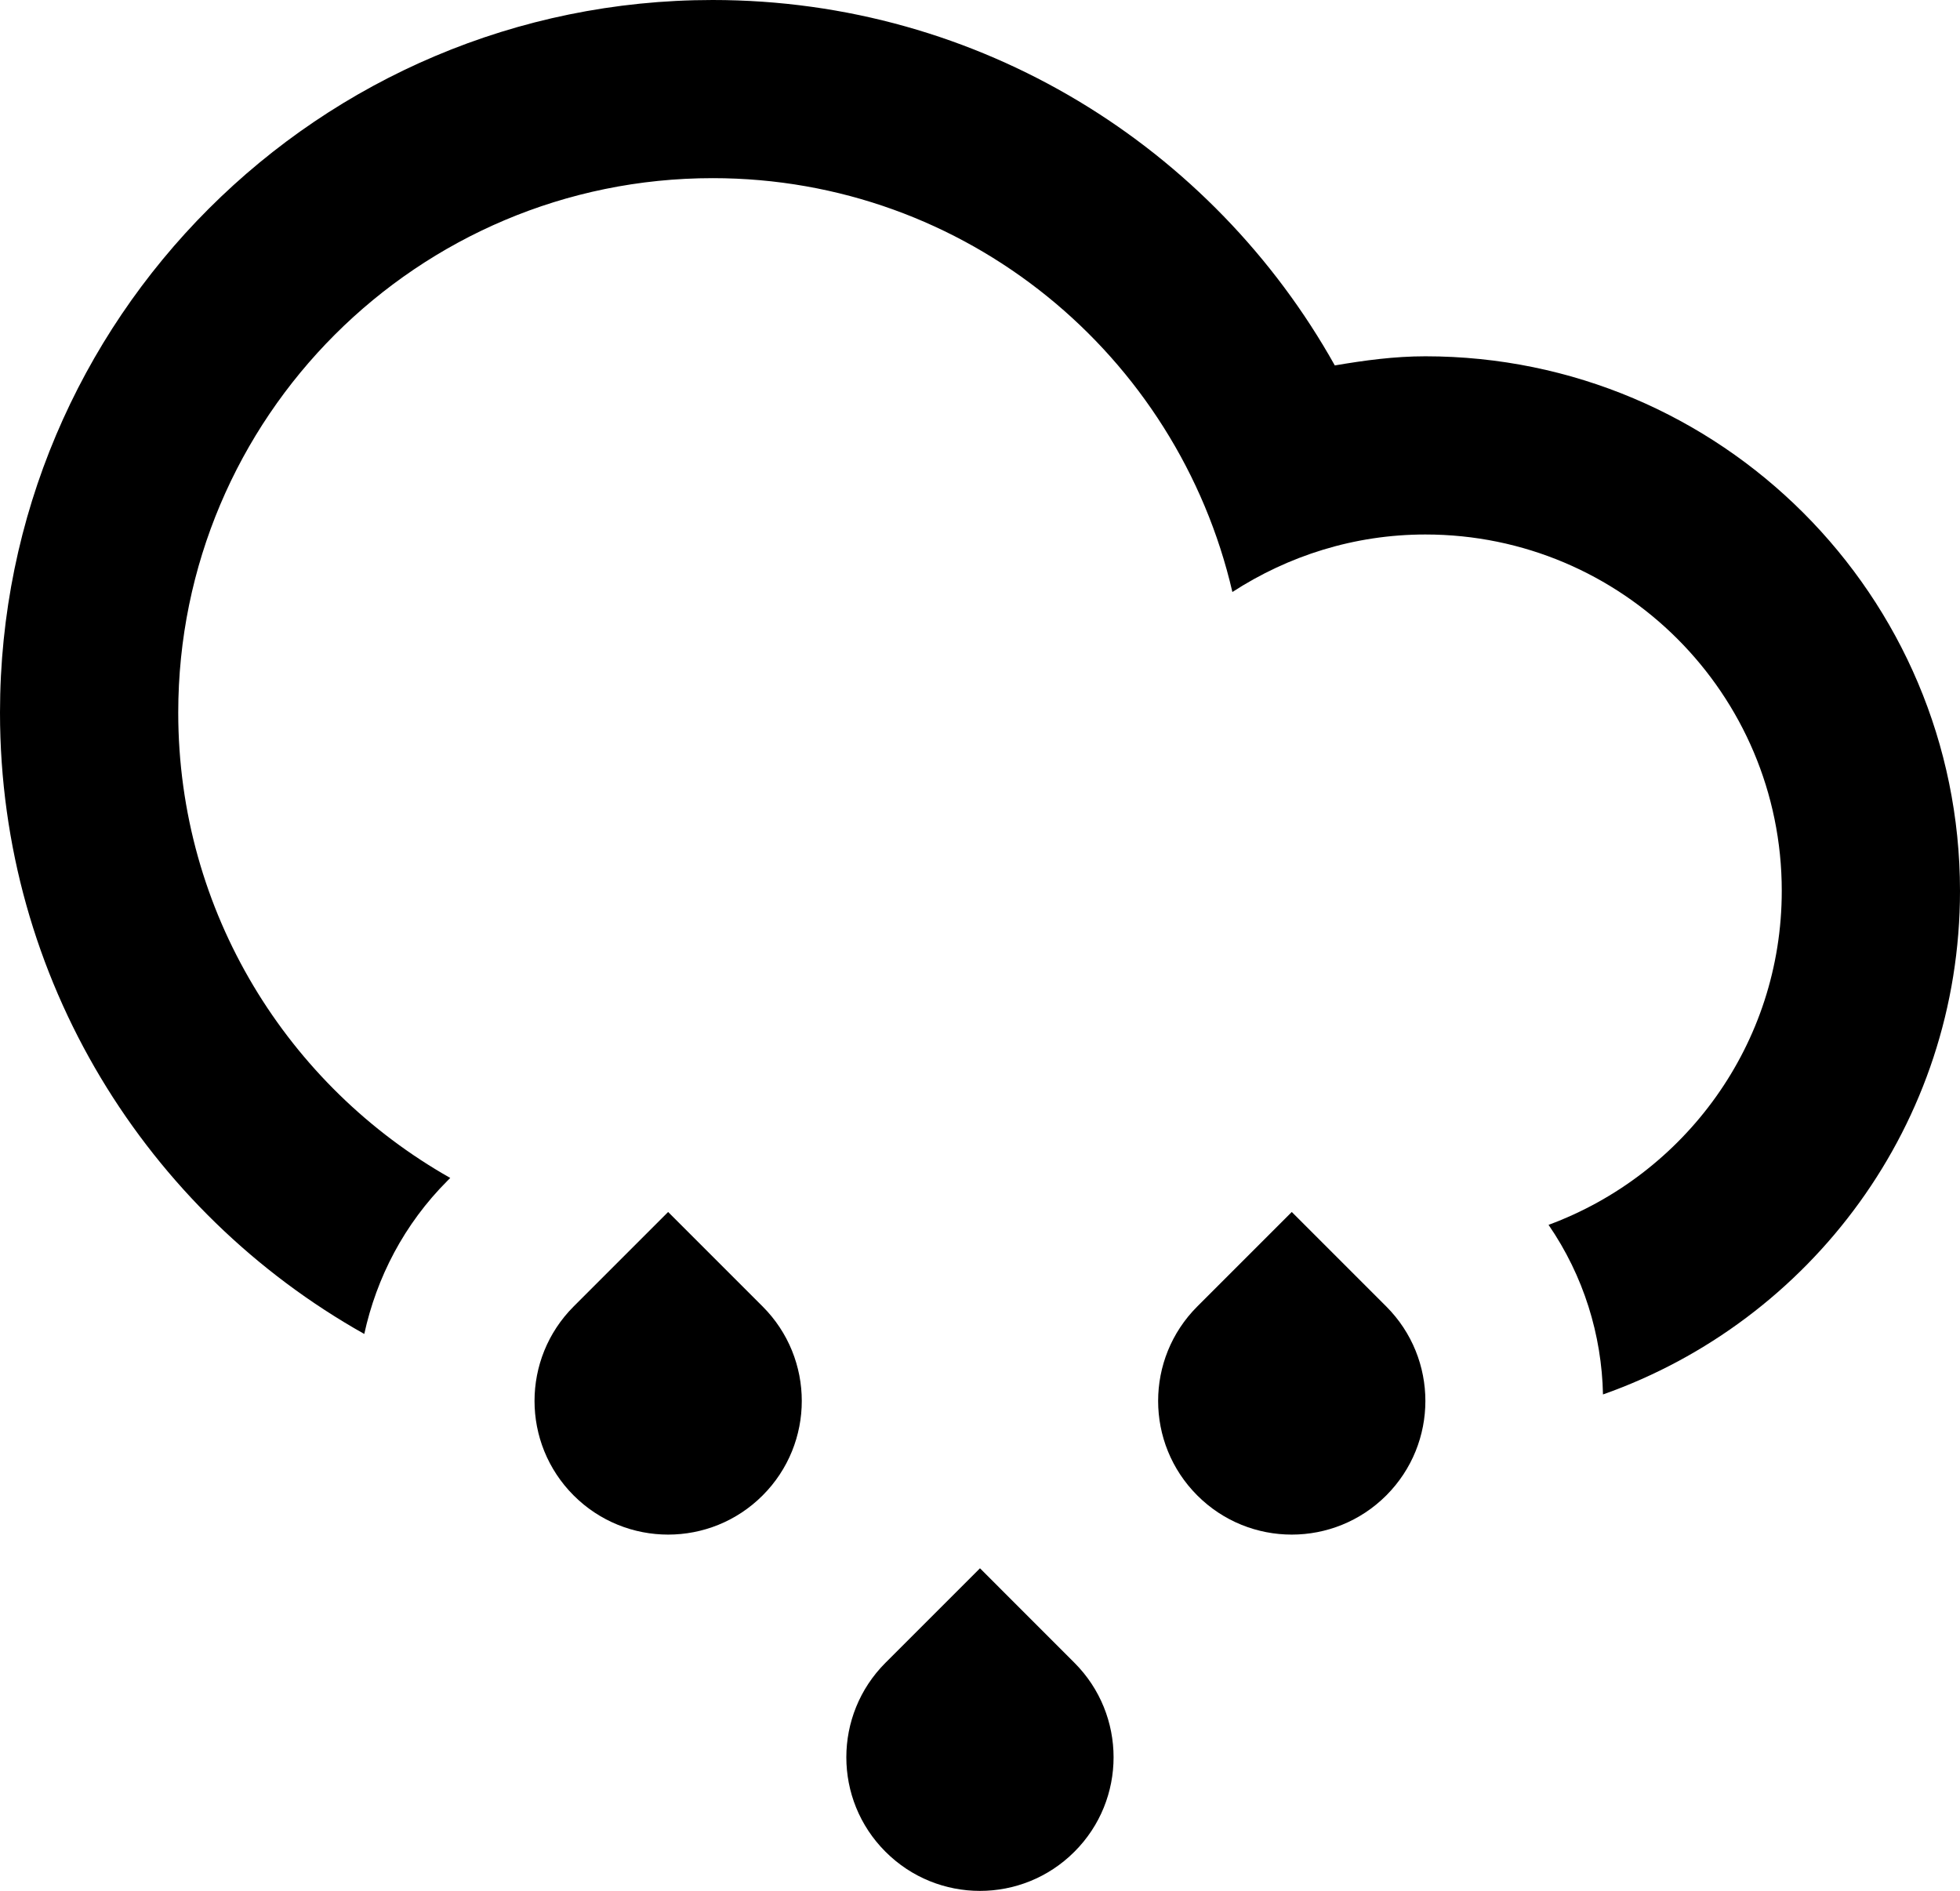
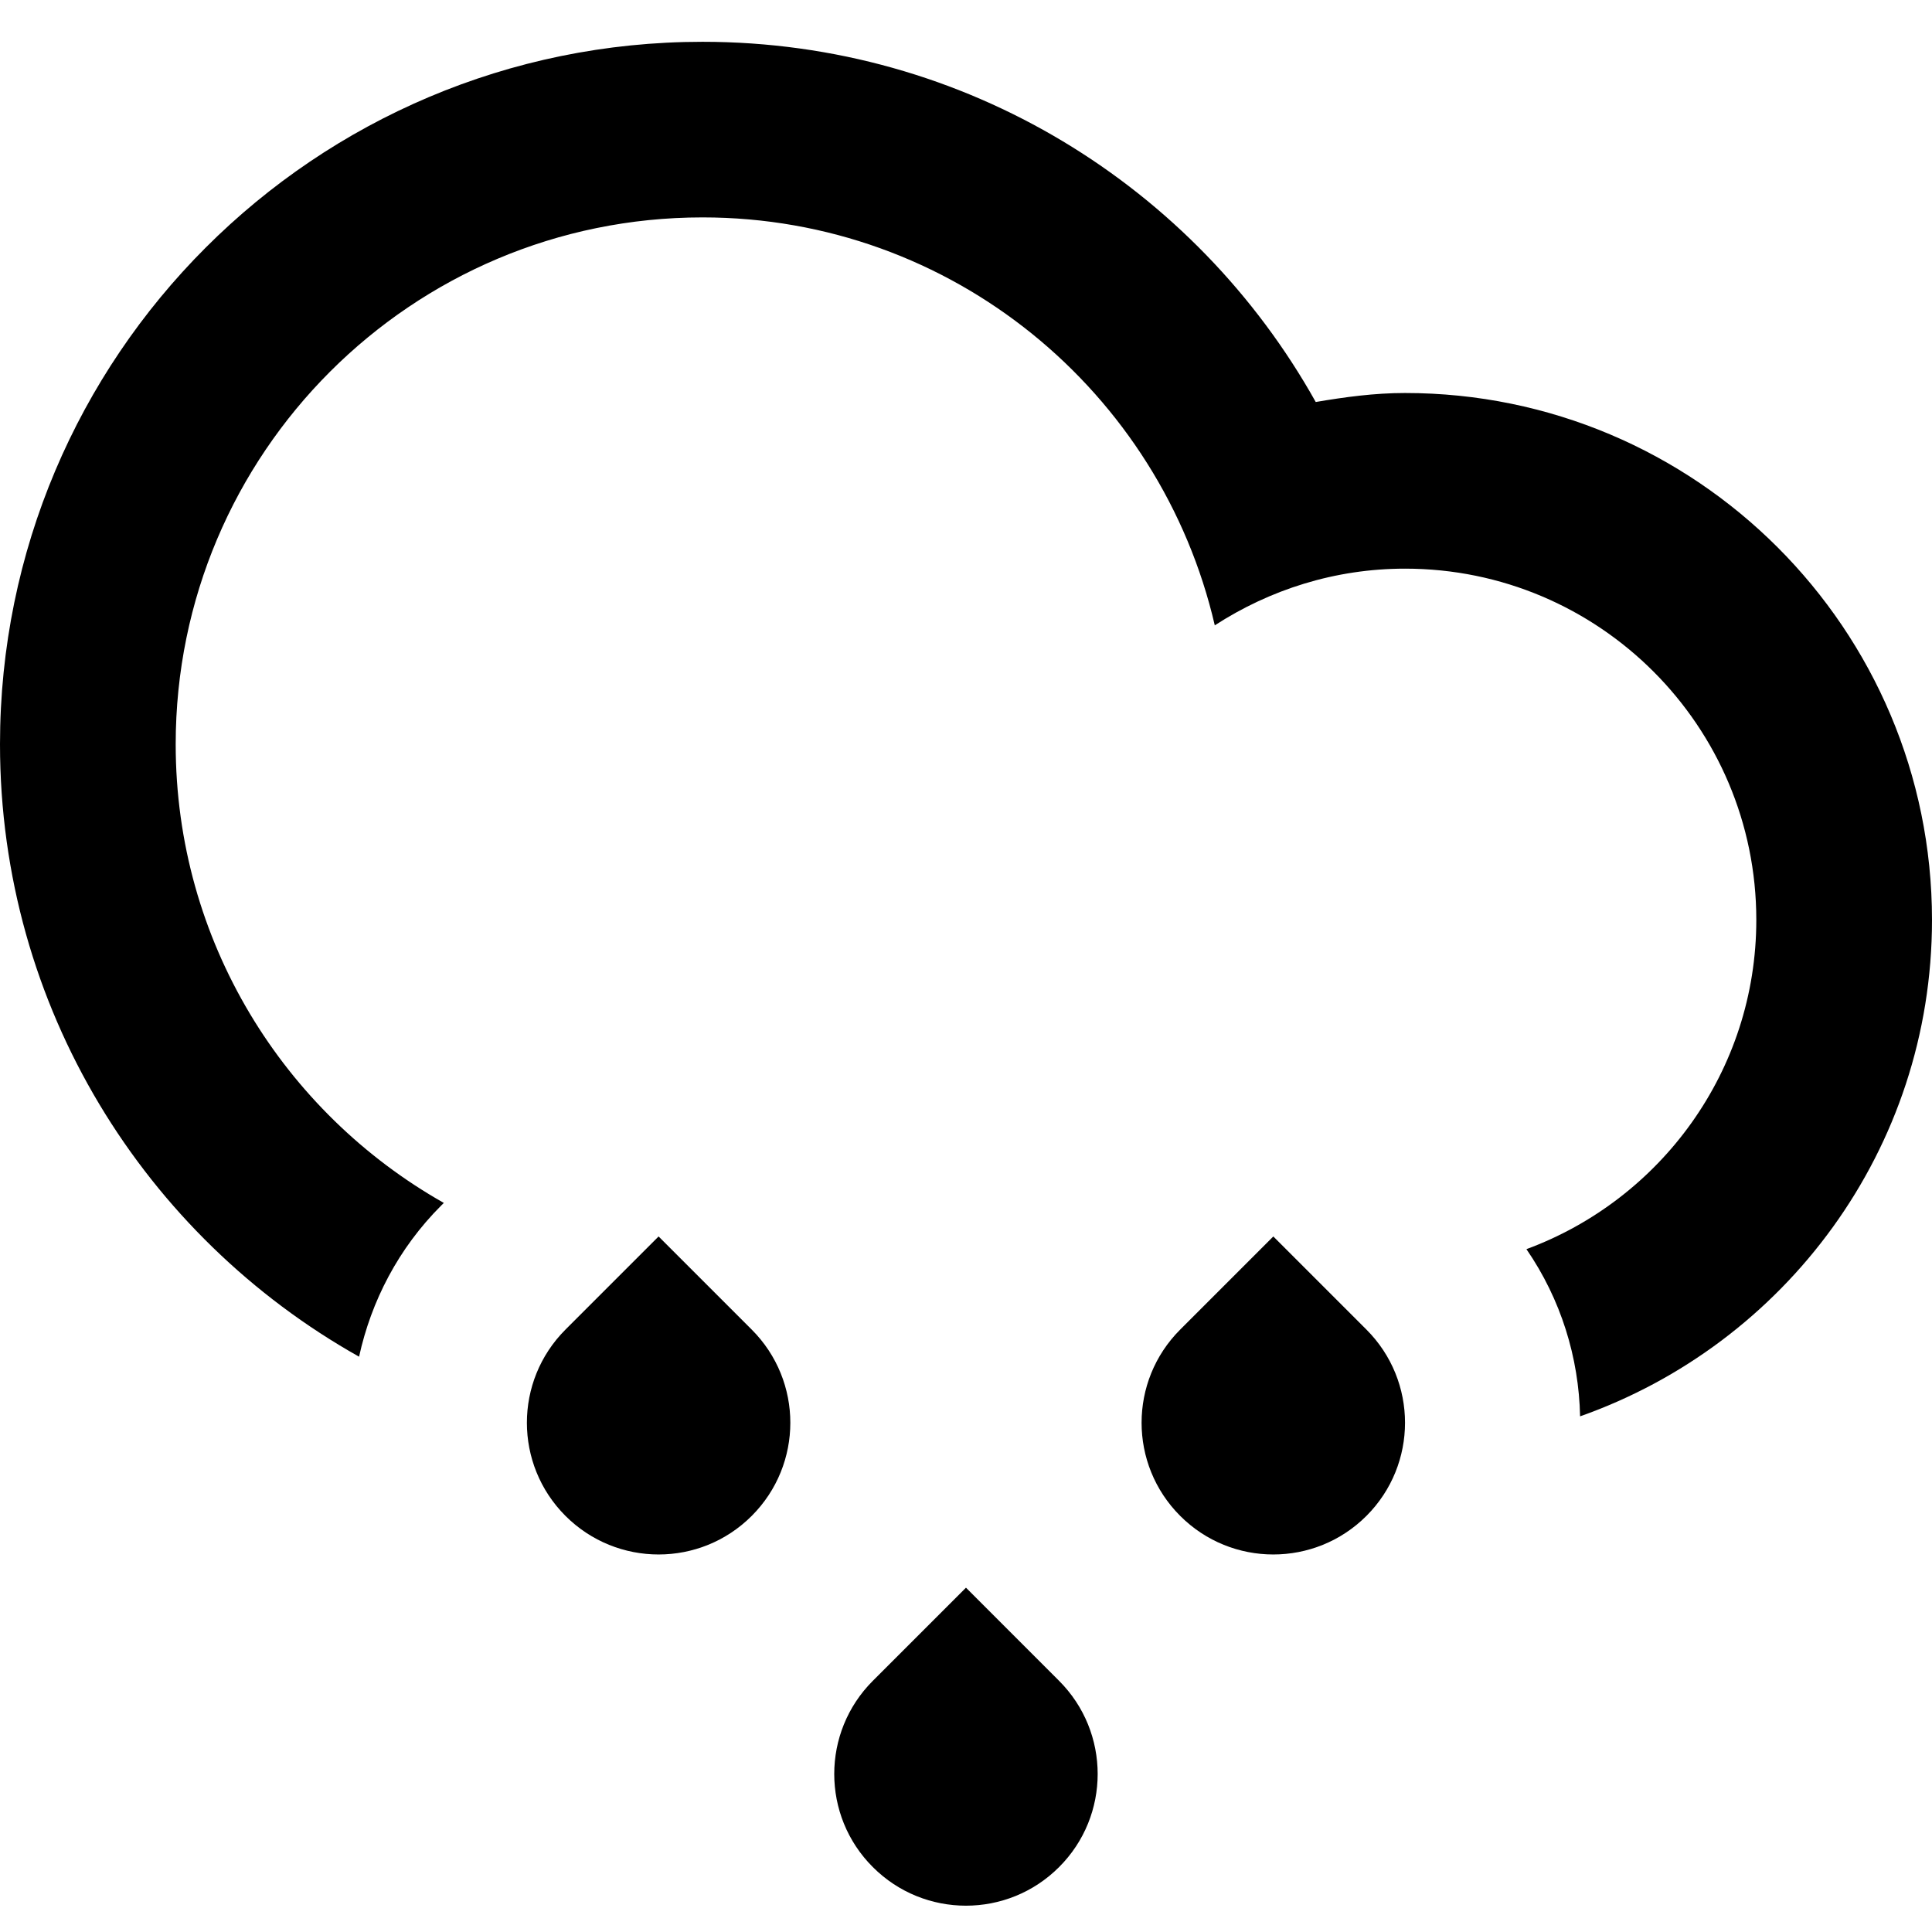
- <svg xmlns="http://www.w3.org/2000/svg" version="1.1" id="Layer_1" x="0px" y="0px" width="43.997" height="42.446" viewBox="0 0 43.997 42.446" enable-background="new 0 0 100 100" xml:space="preserve">
+ <svg xmlns="http://www.w3.org/2000/svg" version="1.1" id="Layer_1" x="0px" y="0px" width="43.997" height="43.997" viewBox="0 0 43.997 43.997" enable-background="new 0 0 100 100" xml:space="preserve">
  <defs id="defs11" />
-   <g id="g6" transform="translate(-27.947,-33.644)">
+   <g id="g6" transform="translate(-27.947,-32.69224)">
    <g id="g4">
      <path d="m 59.943,41.642 c -0.696,0 -1.369,0.092 -2.033,0.205 -2.736,-4.892 -7.961,-8.203 -13.965,-8.203 -8.835,0 -15.998,7.162 -15.998,15.997 0,5.992 3.3,11.207 8.177,13.947 0.276,-1.262 0.892,-2.465 1.873,-3.445 l 0.057,-0.057 c -3.644,-2.061 -6.106,-5.963 -6.106,-10.445 0,-6.626 5.372,-11.998 11.998,-11.998 5.691,0 10.433,3.974 11.665,9.29 1.25,-0.81 2.733,-1.291 4.333,-1.291 4.418,0 7.999,3.581 7.999,7.999 0,3.443 -2.182,6.371 -5.235,7.498 0.788,1.146 1.194,2.471 1.222,3.807 4.665,-1.645 8.014,-6.078 8.014,-11.305 C 71.942,47.014 66.57,41.642 59.943,41.642 Z M 42.945,60.85 40.824,62.971 c -1.171,1.172 -1.171,3.07 0,4.242 1.172,1.172 3.071,1.172 4.242,0 1.172,-1.172 1.172,-3.07 0,-4.242 z m 7,7.998 -2.121,2.121 c -1.172,1.172 -1.172,3.072 0,4.242 1.171,1.172 3.07,1.172 4.241,0 1.172,-1.17 1.172,-3.07 0,-4.242 z m 6.999,-7.998 -2.121,2.121 c -1.172,1.172 -1.172,3.07 0,4.242 1.171,1.172 3.07,1.172 4.242,0 1.171,-1.172 1.171,-3.07 0,-4.242 z" id="path2" style="clip-rule:evenodd;fill-rule:evenodd" />
    </g>
  </g>
</svg>
